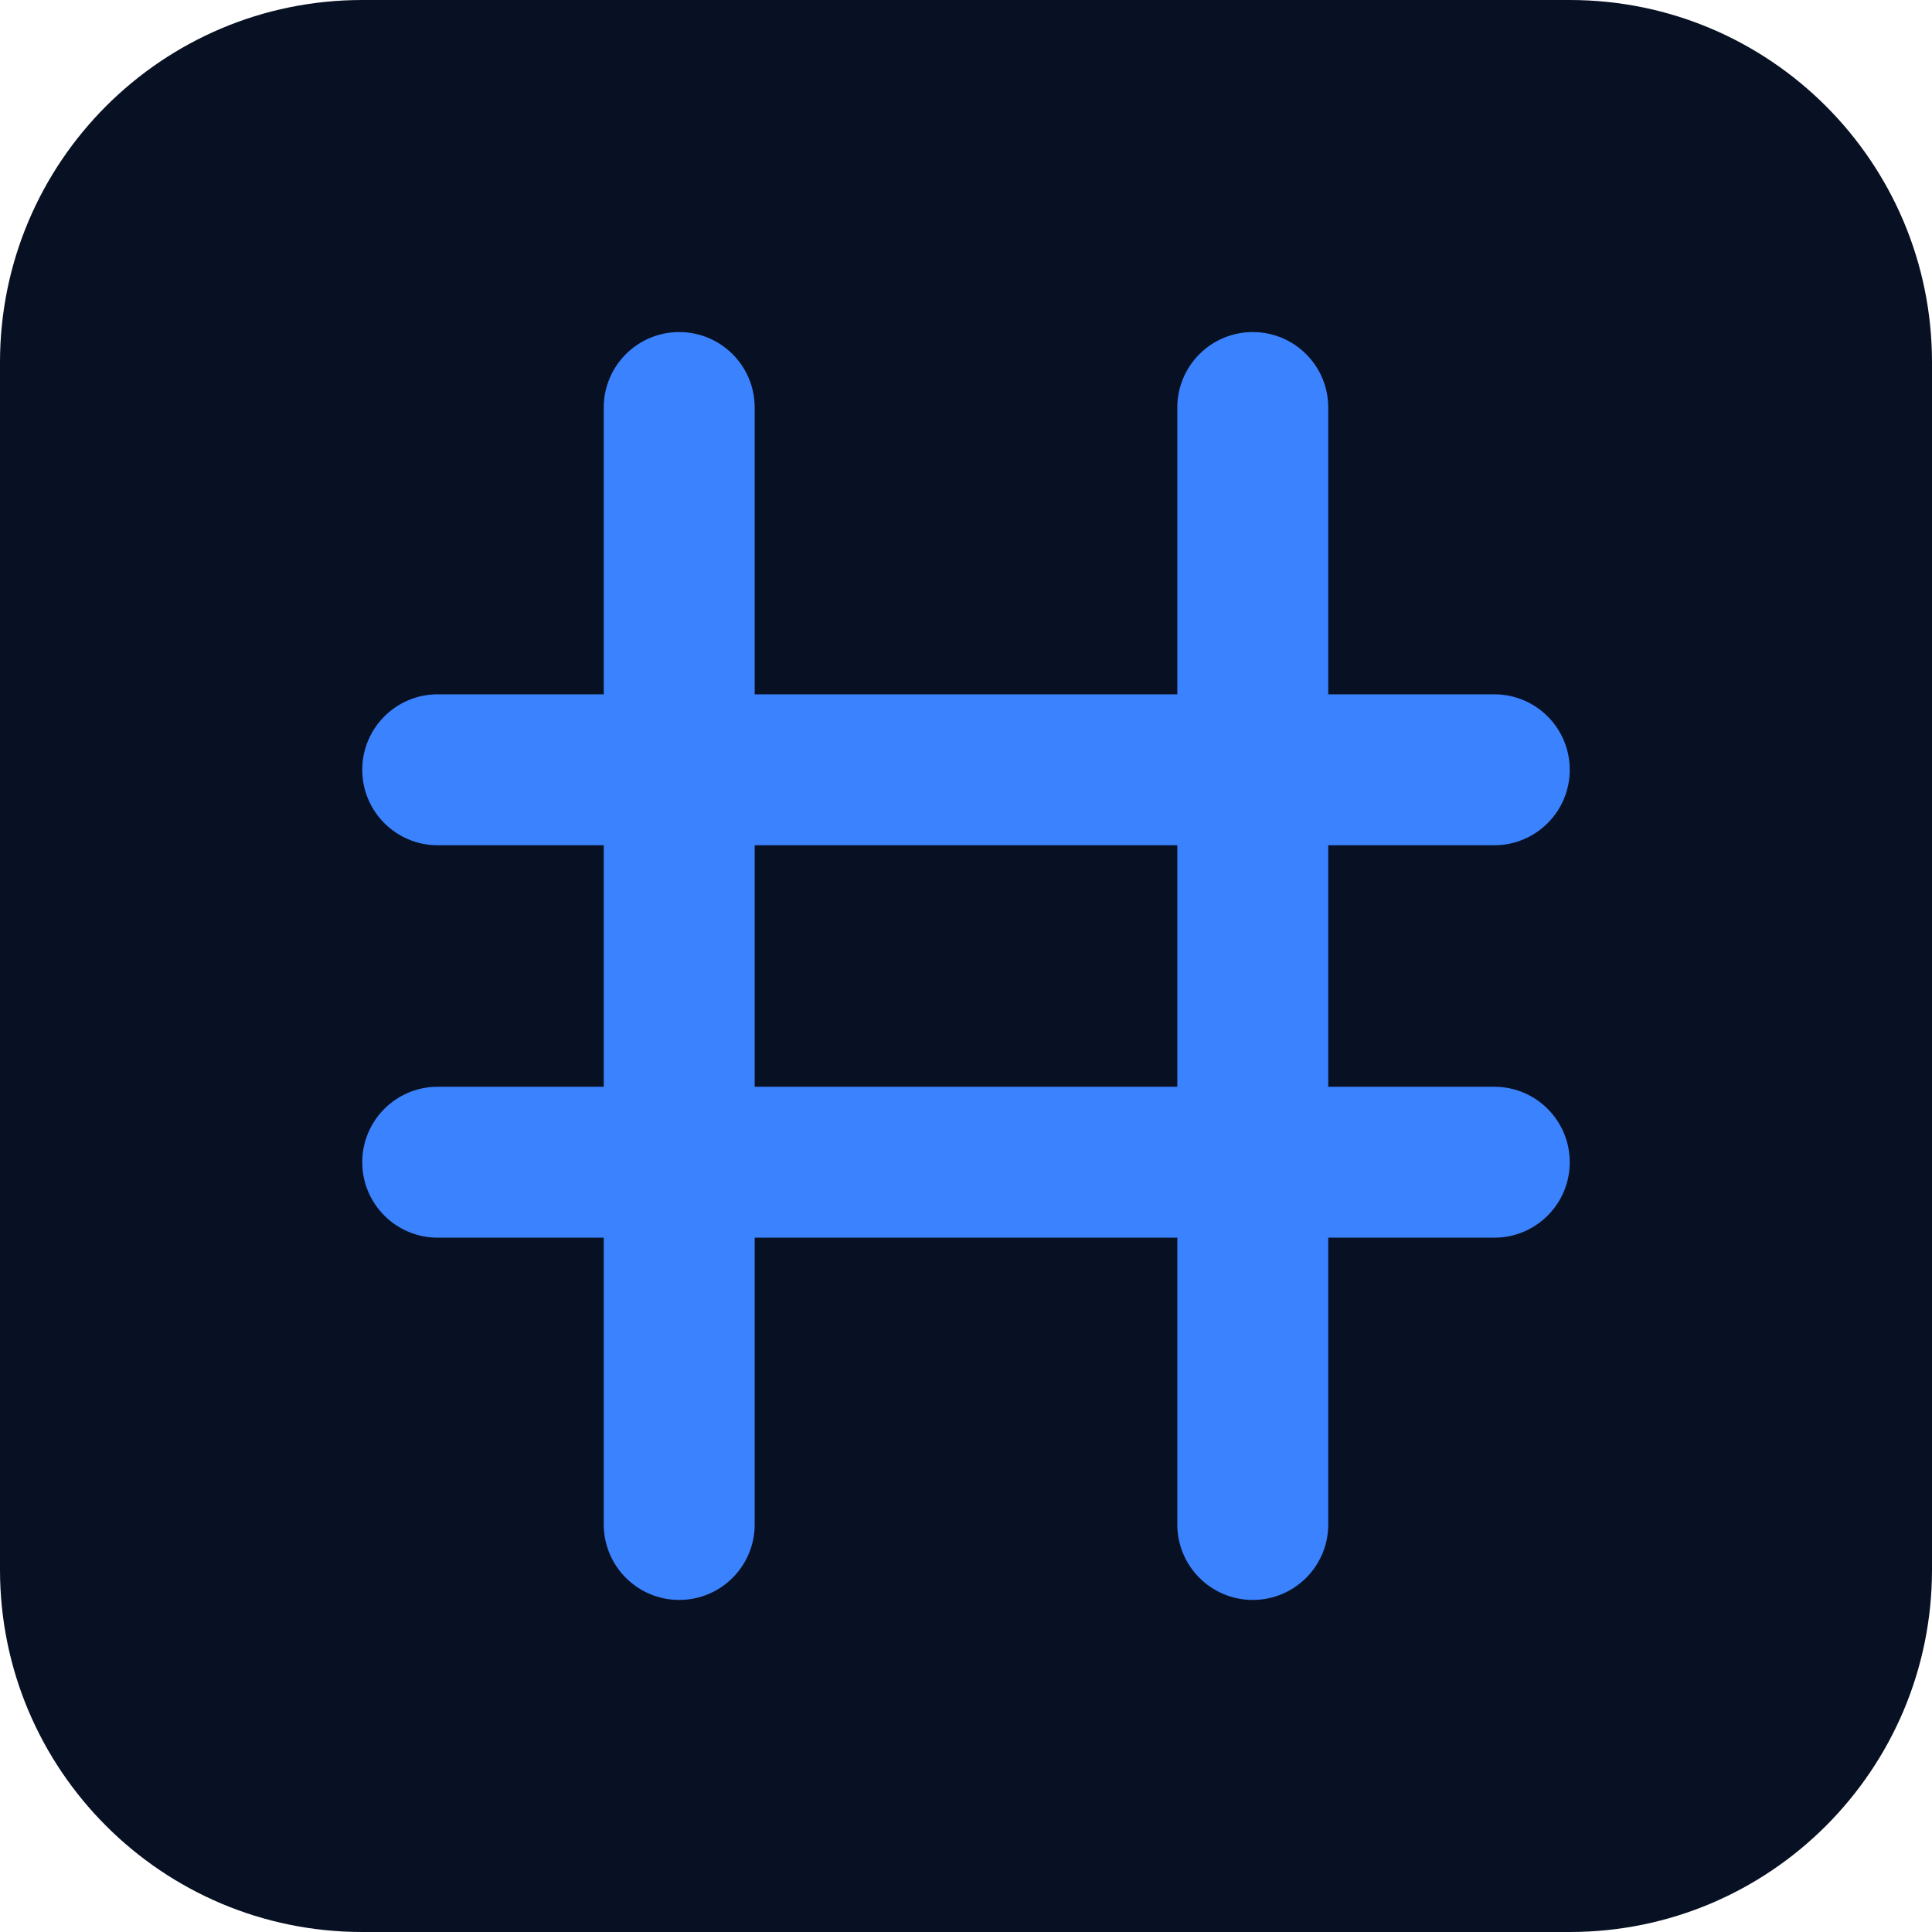
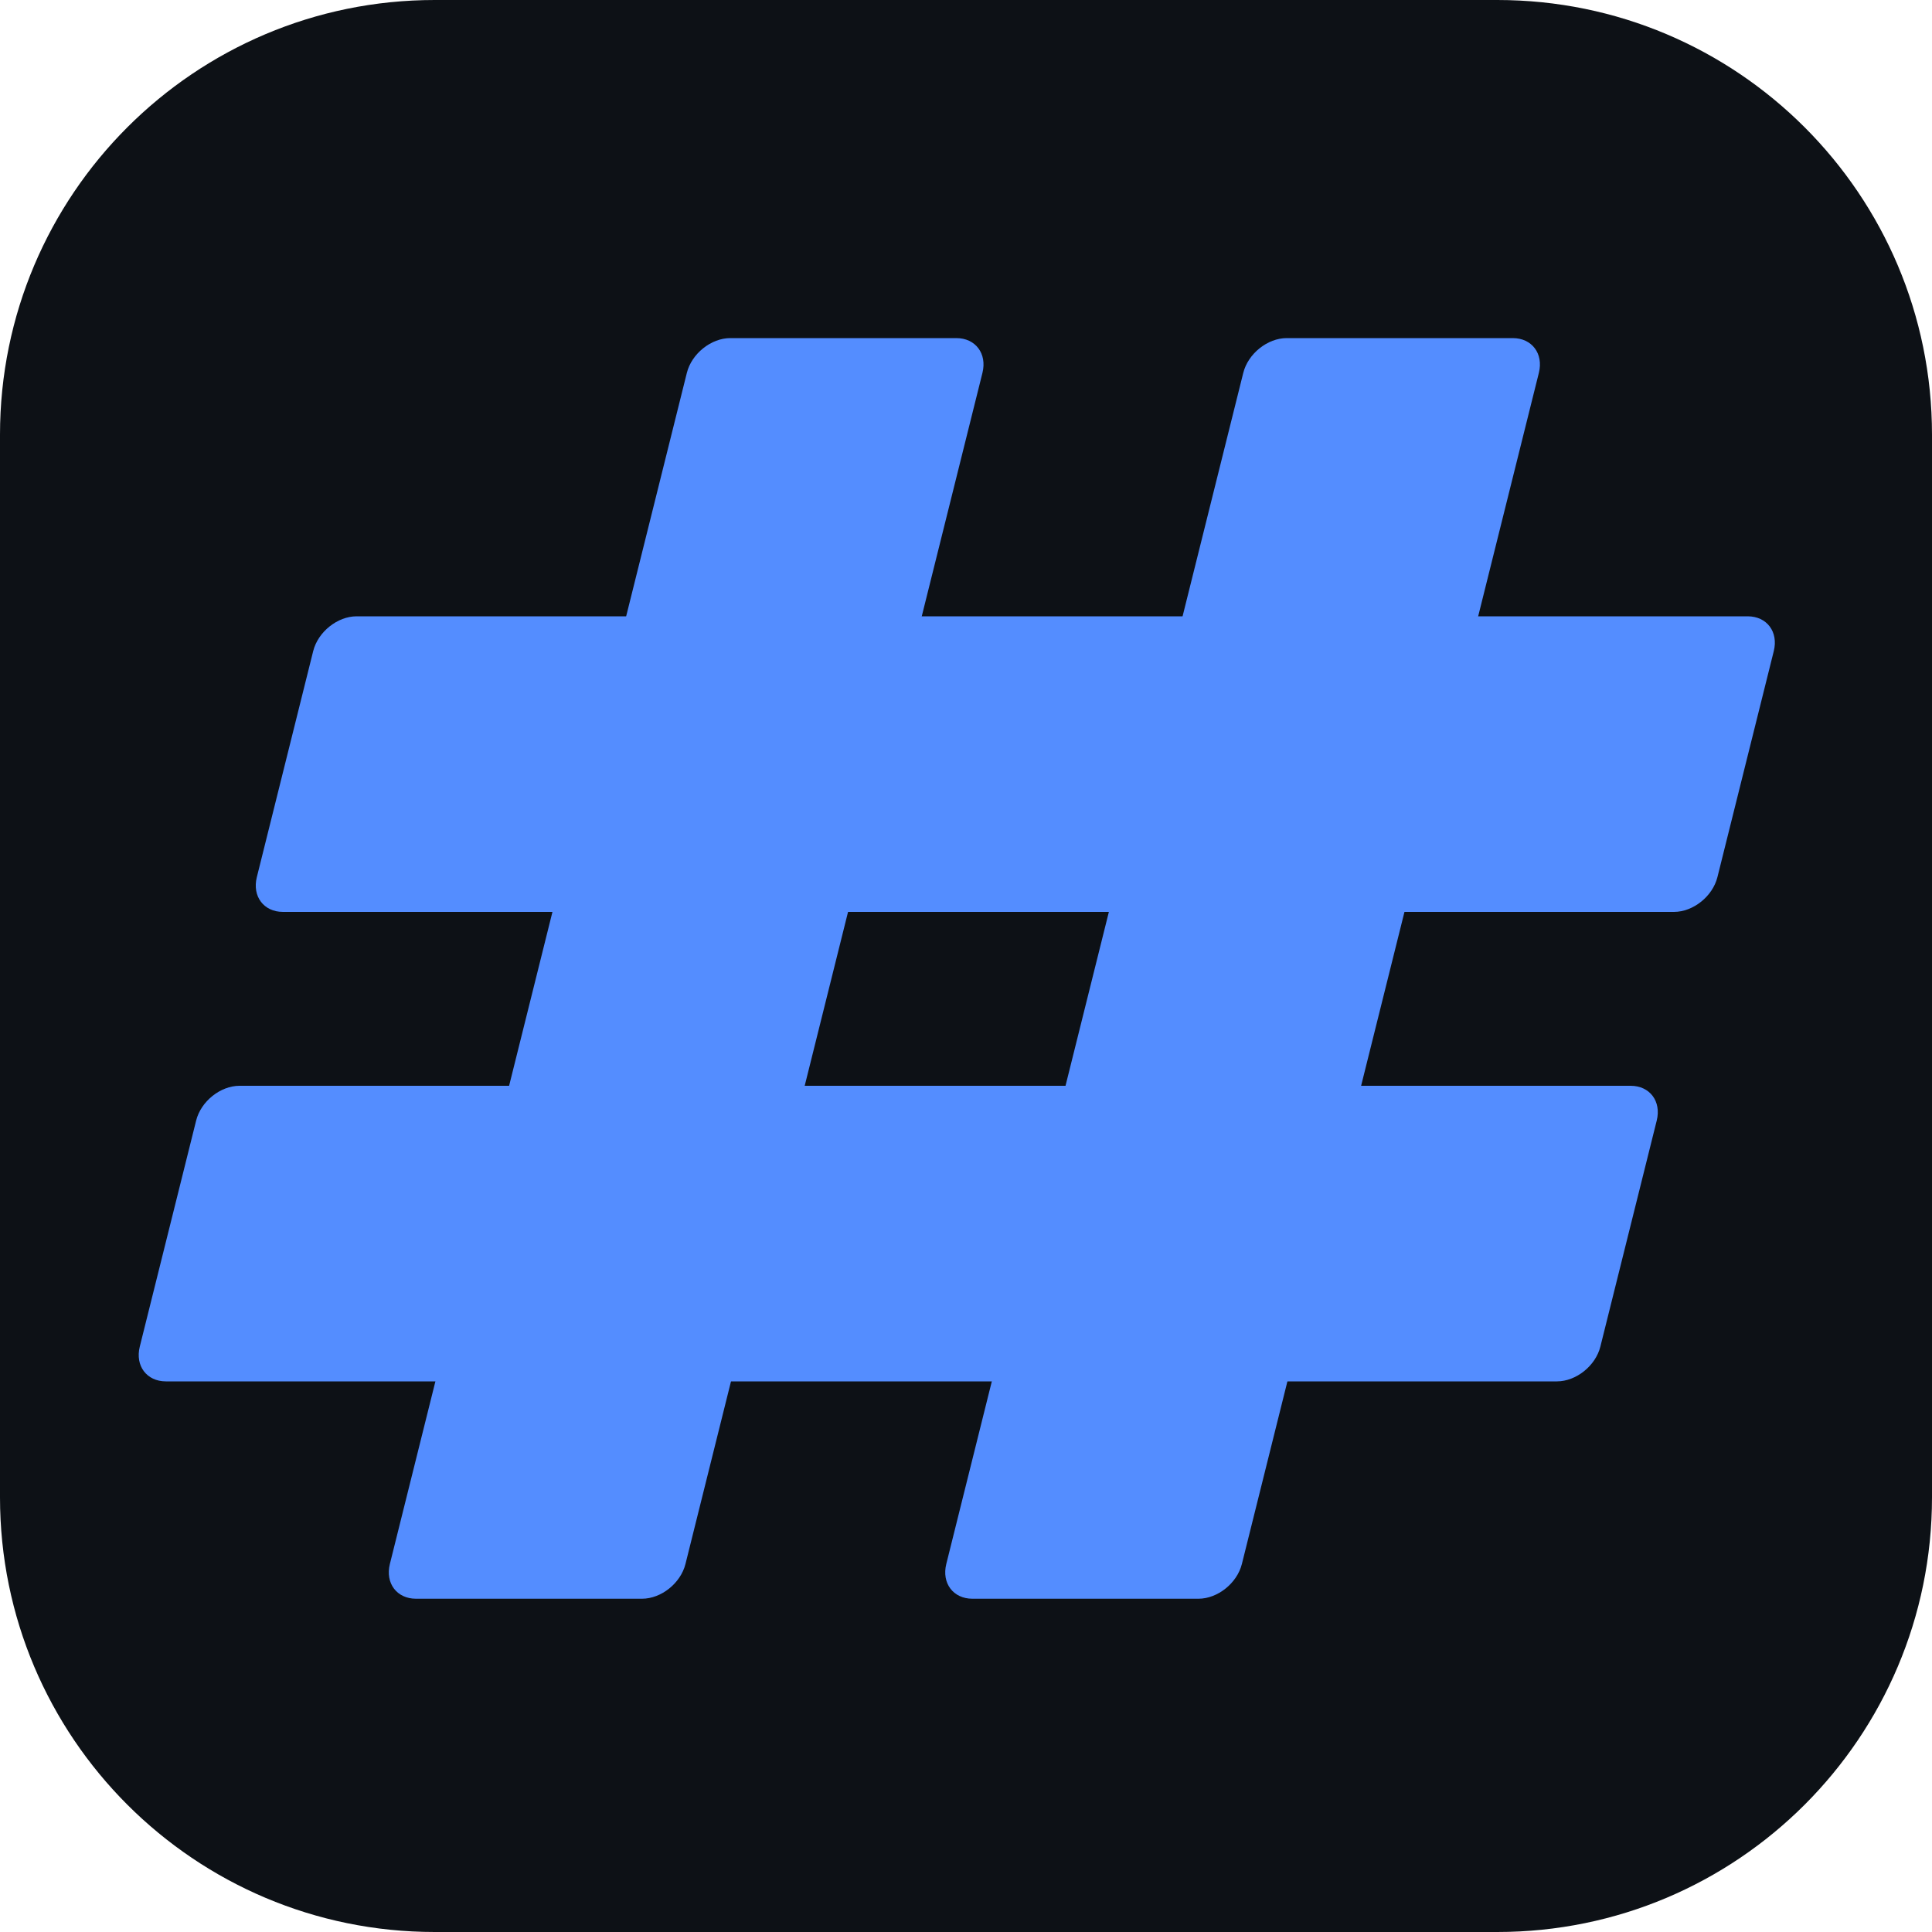
- <svg xmlns="http://www.w3.org/2000/svg" viewBox="0 0 128 128" role="img" aria-label="PULL.md mark">
-   <rect width="128" height="128" rx="24" fill="#081123" />
-   <g fill="#3b82ff">
-     <rect x="40" y="22" width="10" height="84" rx="5" />
-     <rect x="78" y="22" width="10" height="84" rx="5" />
-     <rect x="24" y="46" width="80" height="10" rx="5" />
-     <rect x="24" y="72" width="80" height="10" rx="5" />
+ <svg xmlns="http://www.w3.org/2000/svg" viewBox="0 0 200 200" width="512" height="512">
+   <rect width="200" height="200" rx="45" fill="#0D1116" />
+   <g transform="translate(45, 35) scale(0.9)">
+     <g transform="skewX(-14)" fill="#548DFF">
+       <rect x="30" y="0" width="34" height="145" rx="4" ry="4" />
+       <rect x="94" y="0" width="34" height="145" rx="4" ry="4" />
+       <rect x="-5" y="32" width="168" height="34" rx="4" ry="4" />
+       <rect x="-5" y="86" width="168" height="34" rx="4" ry="4" />
+     </g>
  </g>
</svg>
